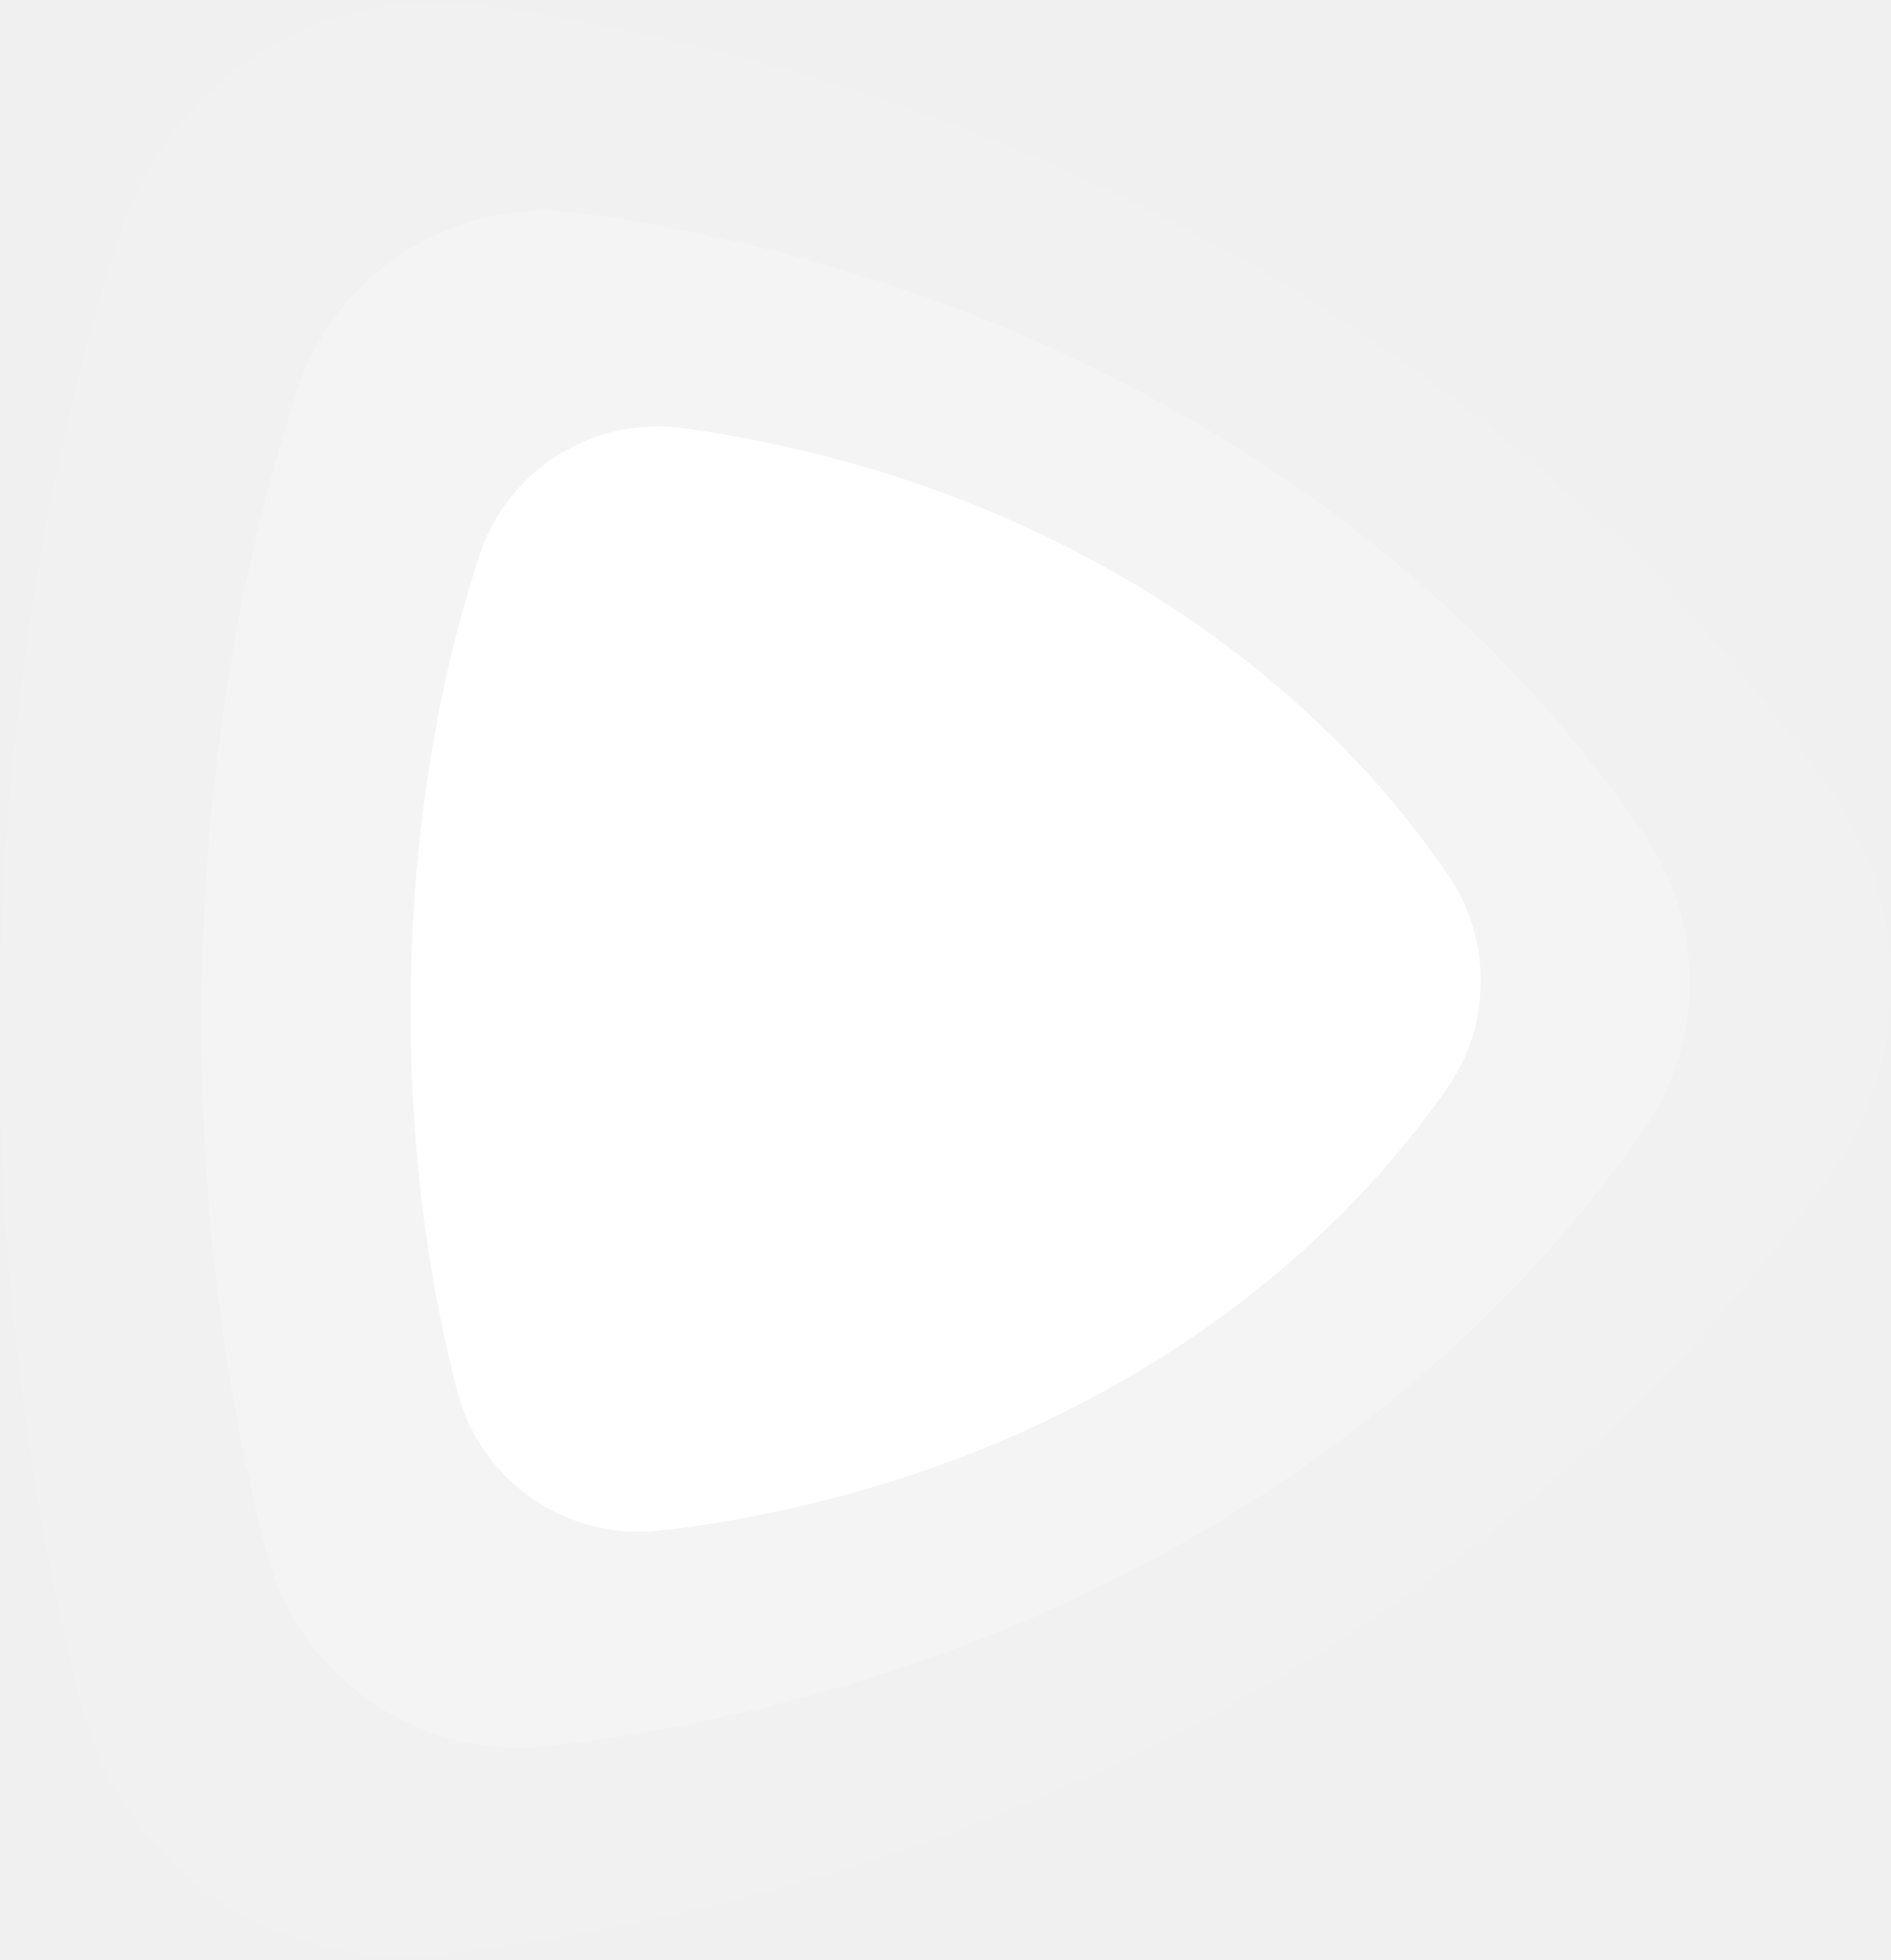
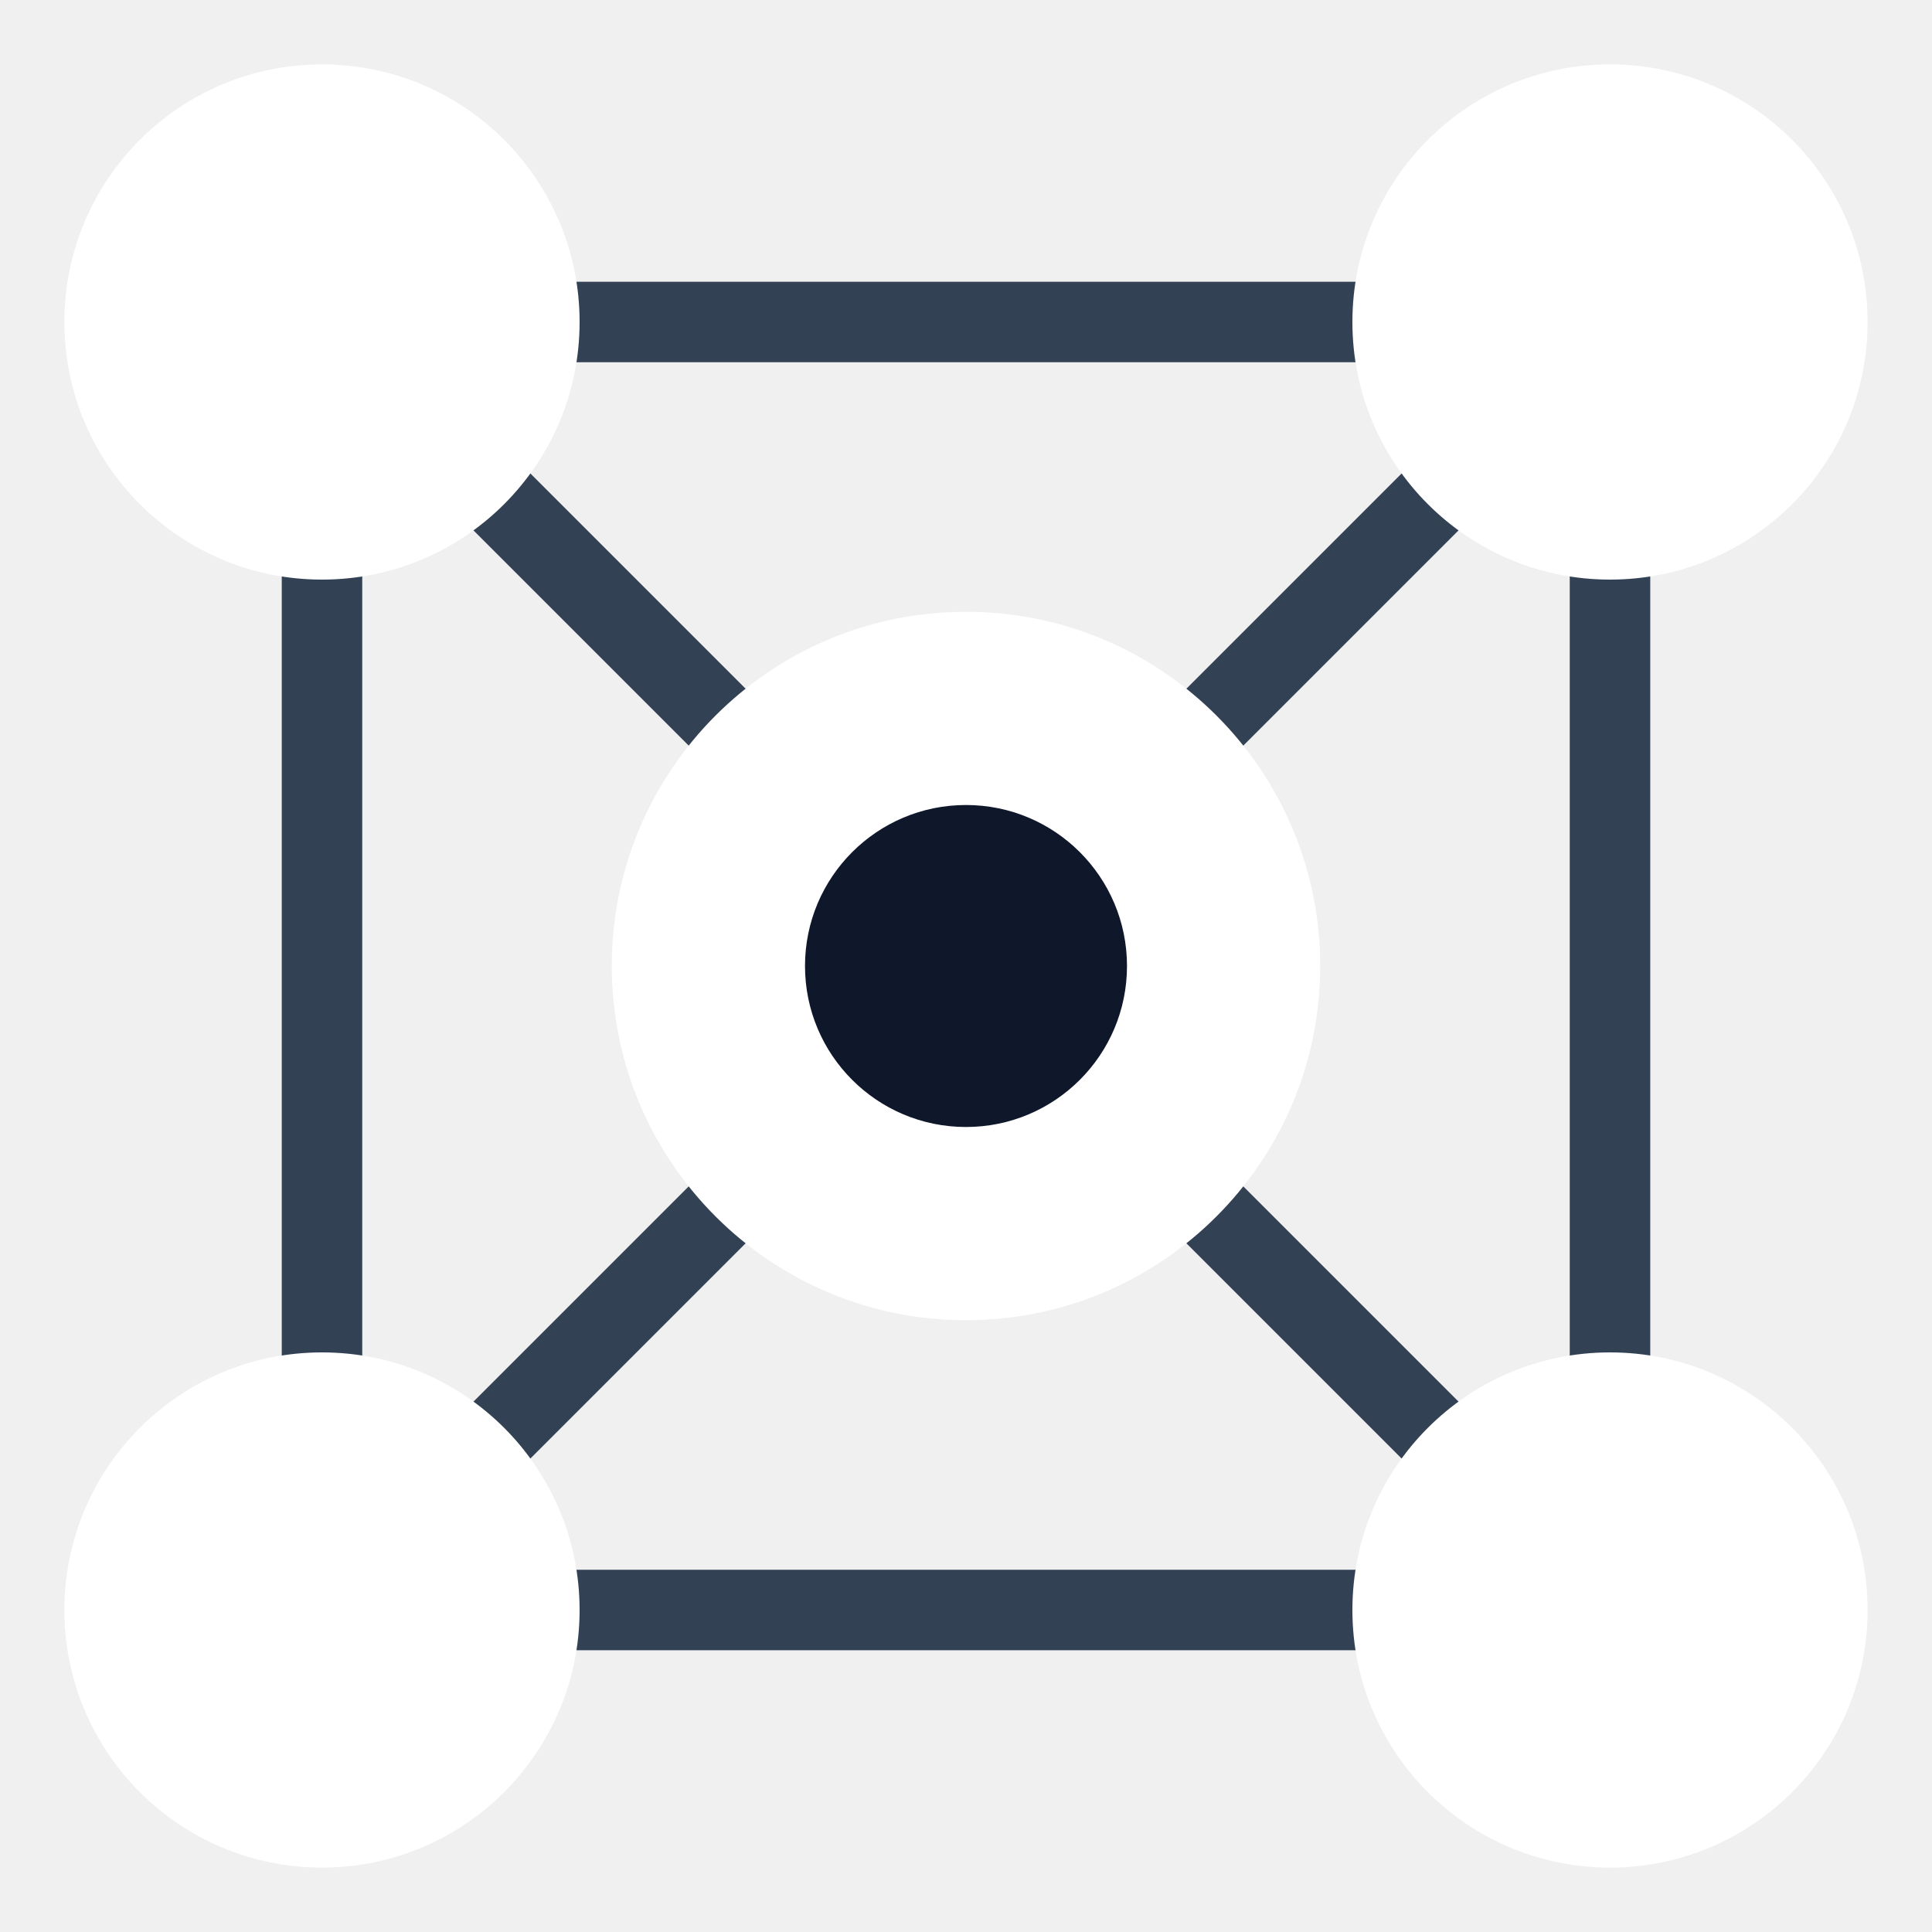
- <svg xmlns="http://www.w3.org/2000/svg" width="410" height="425" viewBox="0 0 410 425" fill="none">
-   <path d="M116.44 45.697C109.454 46.076 103.824 47.185 98.15 49.343C95.321 50.408 90.683 52.727 88.13 54.331C77.454 61.026 69.316 71.089 65.072 82.801C64.226 85.12 61.936 92.515 60.463 97.605C50.647 131.631 45.076 168.838 43.88 208.217C43.69 214.488 43.69 229.423 43.88 235.593C44.682 261.7 47.176 285.269 51.697 309.305C53.535 319.033 56.481 332.101 58.188 338.037C61.673 350.099 68.791 360.367 78.913 367.893C85.695 372.939 93.396 376.323 101.928 377.986C106.041 378.788 111.466 379.152 115.463 378.89C120.99 378.525 131.958 377.052 140.87 375.462C181.036 368.301 218.141 355.481 251.788 337.133C273.097 325.509 291.313 312.922 308.888 297.652C326.405 282.454 341.34 266.105 354.481 247.757C357.529 243.512 359.06 241.033 360.592 237.912C364.53 229.861 366.382 221.854 366.367 212.899C366.367 204.556 364.792 197.147 361.394 189.563C359.76 185.902 358.2 183.277 354.699 178.289C341.806 159.926 327.498 143.927 310.055 128.379C283.014 104.285 250.898 84.522 215.034 69.893C207.26 66.728 199.603 63.943 190.385 60.924C170.871 54.55 146.718 49.022 126.285 46.266C123.076 45.828 118.715 45.58 116.44 45.697Z" fill="#fff" fill-opacity="0.2" />
-   <path d="M92.391 0.604C83.512 1.086 76.358 2.494 69.148 5.237C65.552 6.59 59.658 9.537 56.415 11.576C42.847 20.084 32.505 32.872 27.111 47.756C26.037 50.703 23.127 60.1 21.255 66.568C8.781 109.81 1.701 157.092 0.181 207.135C-0.06 215.105 -0.06 234.084 0.181 241.925C1.2 275.102 4.37 305.053 10.115 335.599C12.451 347.961 16.195 364.568 18.363 372.112C22.793 387.44 31.838 400.488 44.701 410.052C53.319 416.465 63.106 420.765 73.948 422.878C79.175 423.897 86.07 424.361 91.149 424.027C98.173 423.564 112.111 421.692 123.436 419.672C174.48 410.571 221.632 394.279 264.392 370.963C291.471 356.19 314.621 340.195 336.955 320.789C359.215 301.476 378.194 280.699 394.894 257.382C398.768 251.989 400.714 248.838 402.66 244.872C407.665 234.64 410.018 224.465 410 213.085C410 202.483 407.998 193.067 403.68 183.429C401.604 178.777 399.62 175.441 395.172 169.102C378.788 145.767 360.605 125.434 338.438 105.676C304.074 75.057 263.261 49.943 217.685 31.353C207.806 27.331 198.075 23.791 186.361 19.954C161.562 11.854 130.868 4.83 104.901 1.327C100.824 0.77 95.282 0.455 92.391 0.604Z" fill="#fff" fill-opacity="0.1" />
-   <path d="M141.332 92.468C136.307 92.741 132.259 93.538 128.179 95.09C126.144 95.856 122.809 97.524 120.973 98.677C113.295 103.492 107.443 110.729 104.391 119.151C103.782 120.819 102.136 126.137 101.076 129.797C94.017 154.267 90.011 181.023 89.151 209.343C89.014 213.853 89.014 224.593 89.151 229.03C89.728 247.804 91.521 264.754 94.772 282.039C96.094 289.035 98.213 298.433 99.44 302.702C101.947 311.376 107.065 318.76 114.344 324.172C119.221 327.801 124.759 330.235 130.895 331.43C133.853 332.007 137.755 332.269 140.629 332.081C144.604 331.818 152.491 330.759 158.9 329.616C187.786 324.466 214.469 315.246 238.666 302.052C253.99 293.692 267.09 284.641 279.729 273.659C292.326 262.73 303.066 250.972 312.516 237.777C314.708 234.725 315.81 232.942 316.911 230.698C319.743 224.908 321.075 219.15 321.064 212.71C321.064 206.71 319.932 201.382 317.488 195.928C316.313 193.295 315.191 191.407 312.674 187.82C303.402 174.615 293.112 163.109 280.568 151.928C261.122 134.601 238.026 120.389 212.235 109.869C206.644 107.593 201.138 105.589 194.509 103.418C180.475 98.835 163.106 94.859 148.411 92.877C146.104 92.562 142.968 92.384 141.332 92.468Z" fill="#fff" />
+ <svg xmlns="http://www.w3.org/2000/svg" viewBox="0 0 60 60" fill="none">
+   <line x1="10" y1="10" x2="50" y2="10" stroke="#334155" stroke-width="2.5" stroke-linecap="round" />
+   <line x1="10" y1="10" x2="10" y2="50" stroke="#334155" stroke-width="2.5" stroke-linecap="round" />
+   <line x1="10" y1="10" x2="50" y2="50" stroke="#334155" stroke-width="2.5" stroke-linecap="round" />
+   <line x1="50" y1="10" x2="50" y2="50" stroke="#334155" stroke-width="2.5" stroke-linecap="round" />
+   <line x1="10" y1="50" x2="50" y2="50" stroke="#334155" stroke-width="2.5" stroke-linecap="round" />
+   <line x1="10" y1="50" x2="50" y2="10" stroke="#334155" stroke-width="2.5" stroke-linecap="round" />
+   <circle cx="10" cy="10" r="8" fill="#FFFFFF" />
+   <circle cx="50" cy="10" r="8" fill="#FFFFFF" />
+   <circle cx="10" cy="50" r="8" fill="#FFFFFF" />
+   <circle cx="50" cy="50" r="8" fill="#FFFFFF" />
+   <circle cx="30" cy="30" r="11" fill="#FFFFFF" />
+   <circle cx="30" cy="30" r="5" fill="#0F172A" />
</svg>
